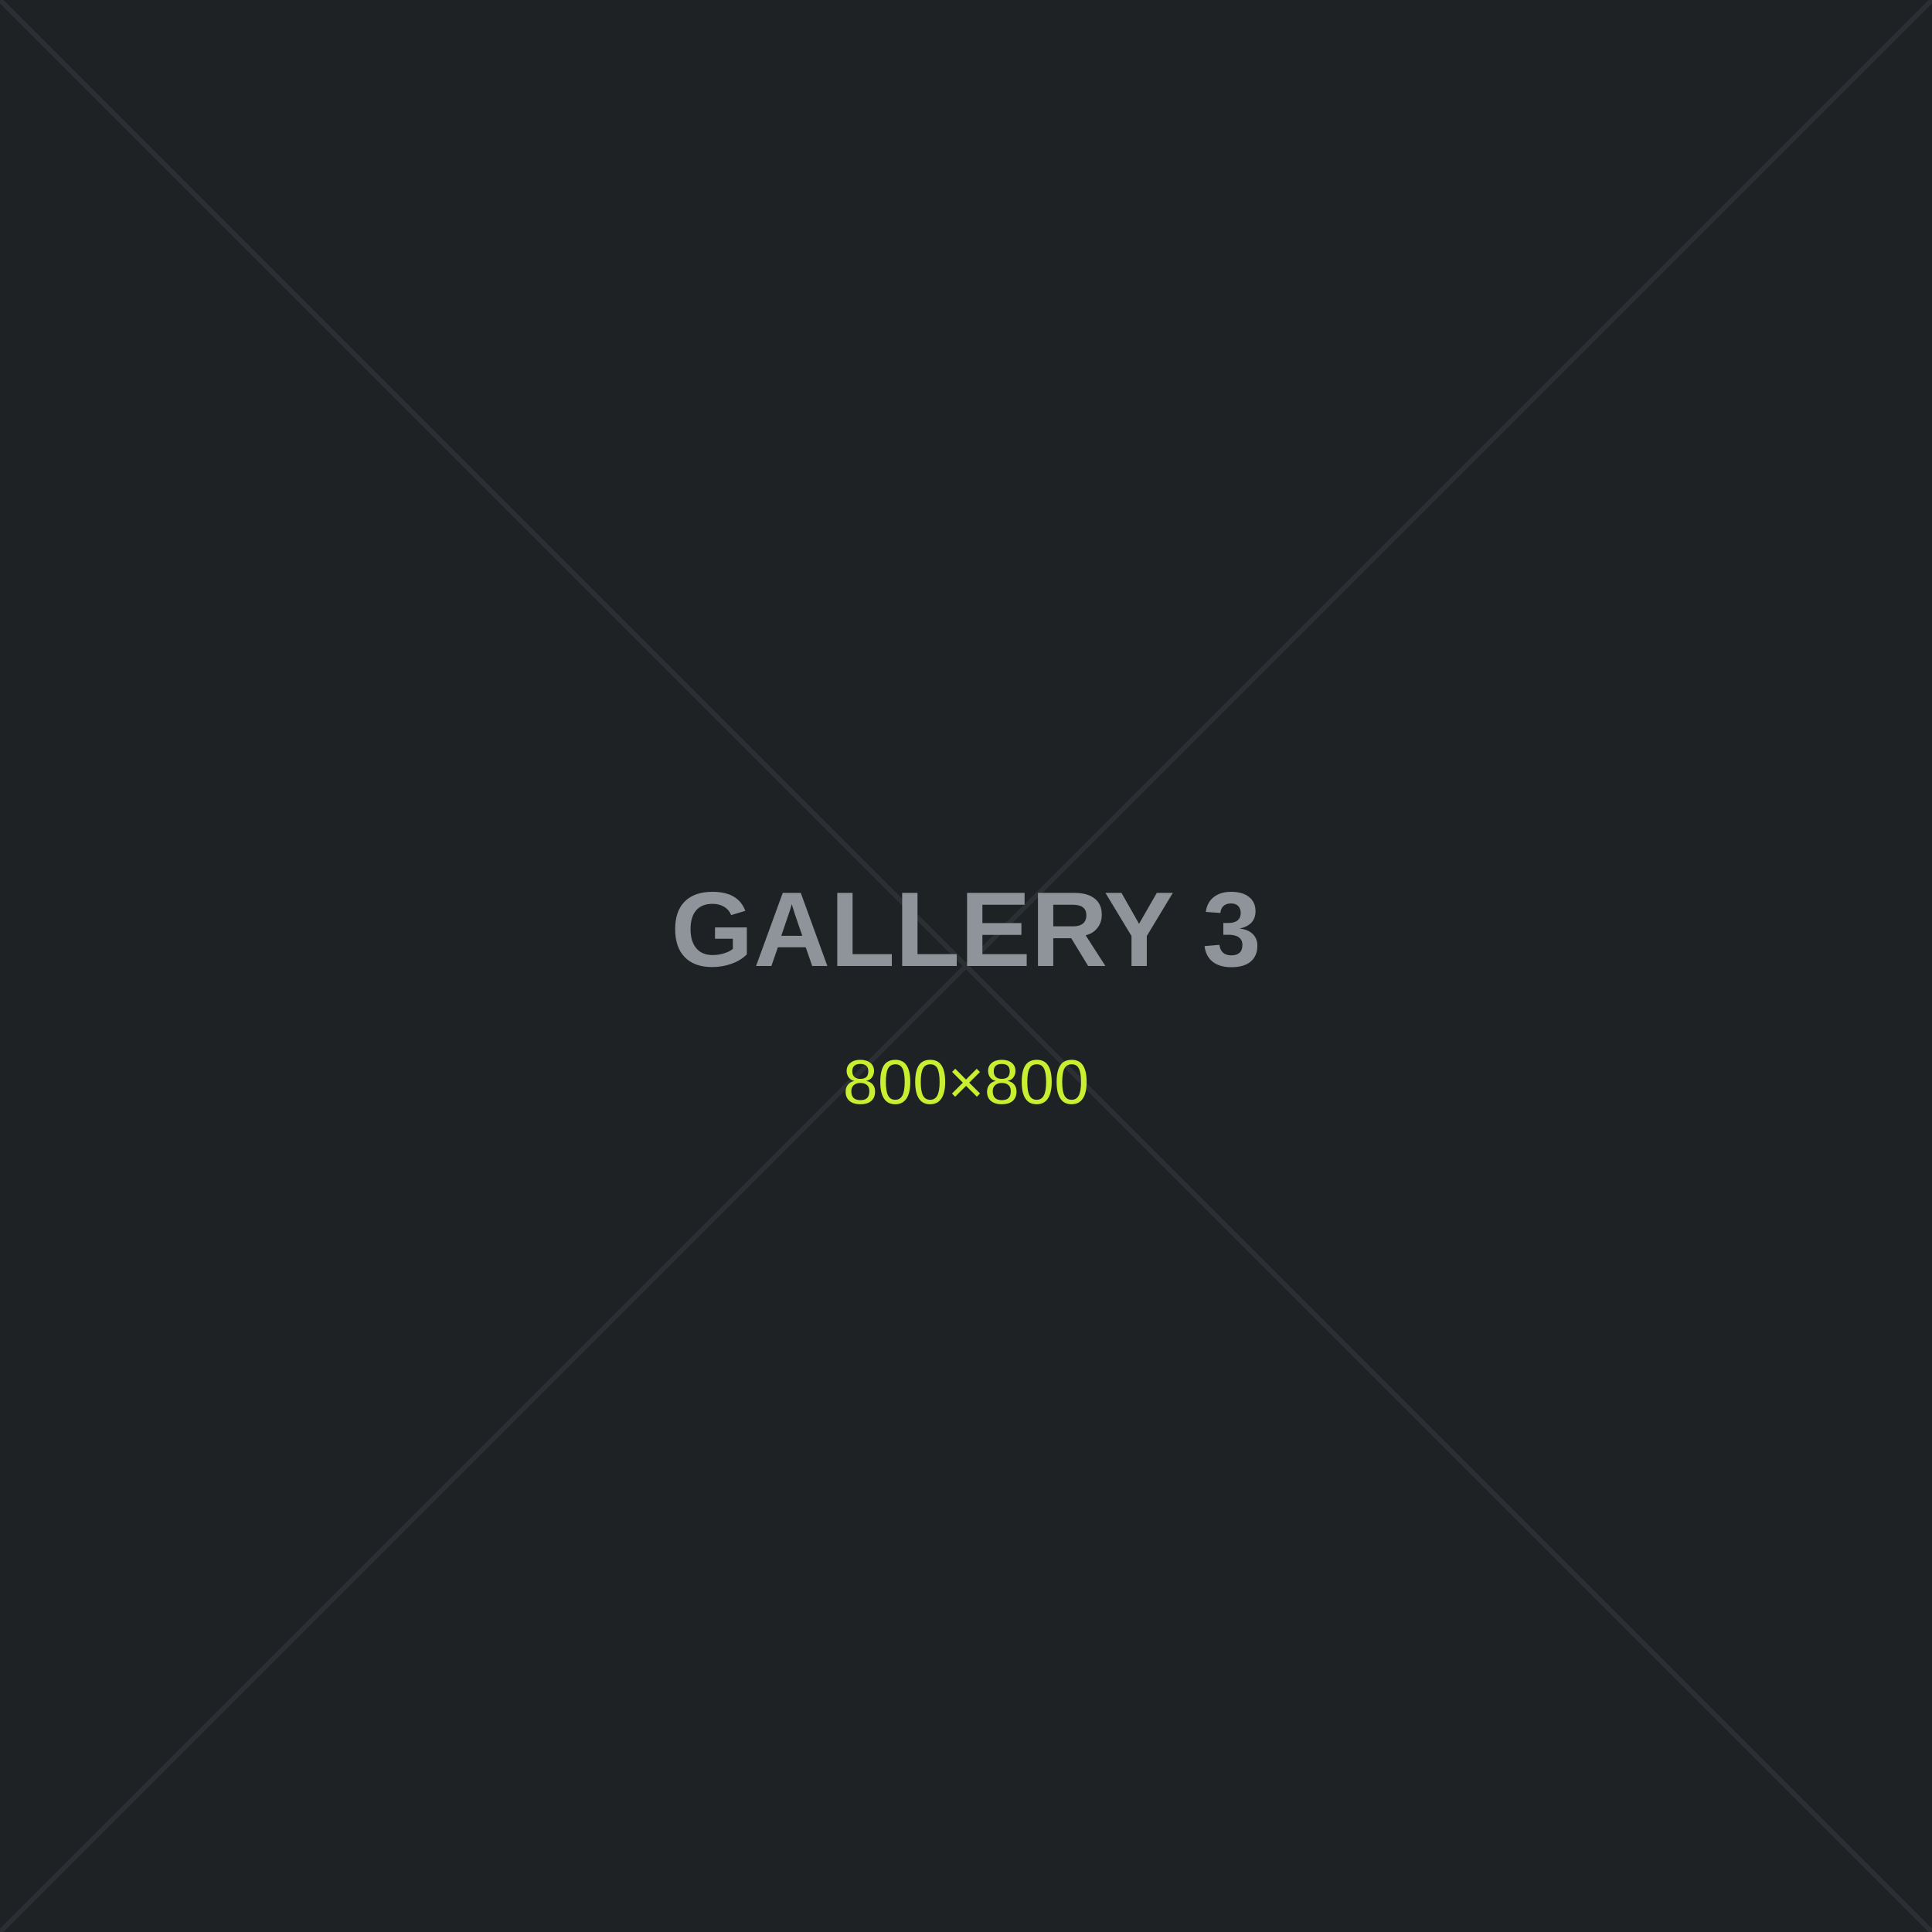
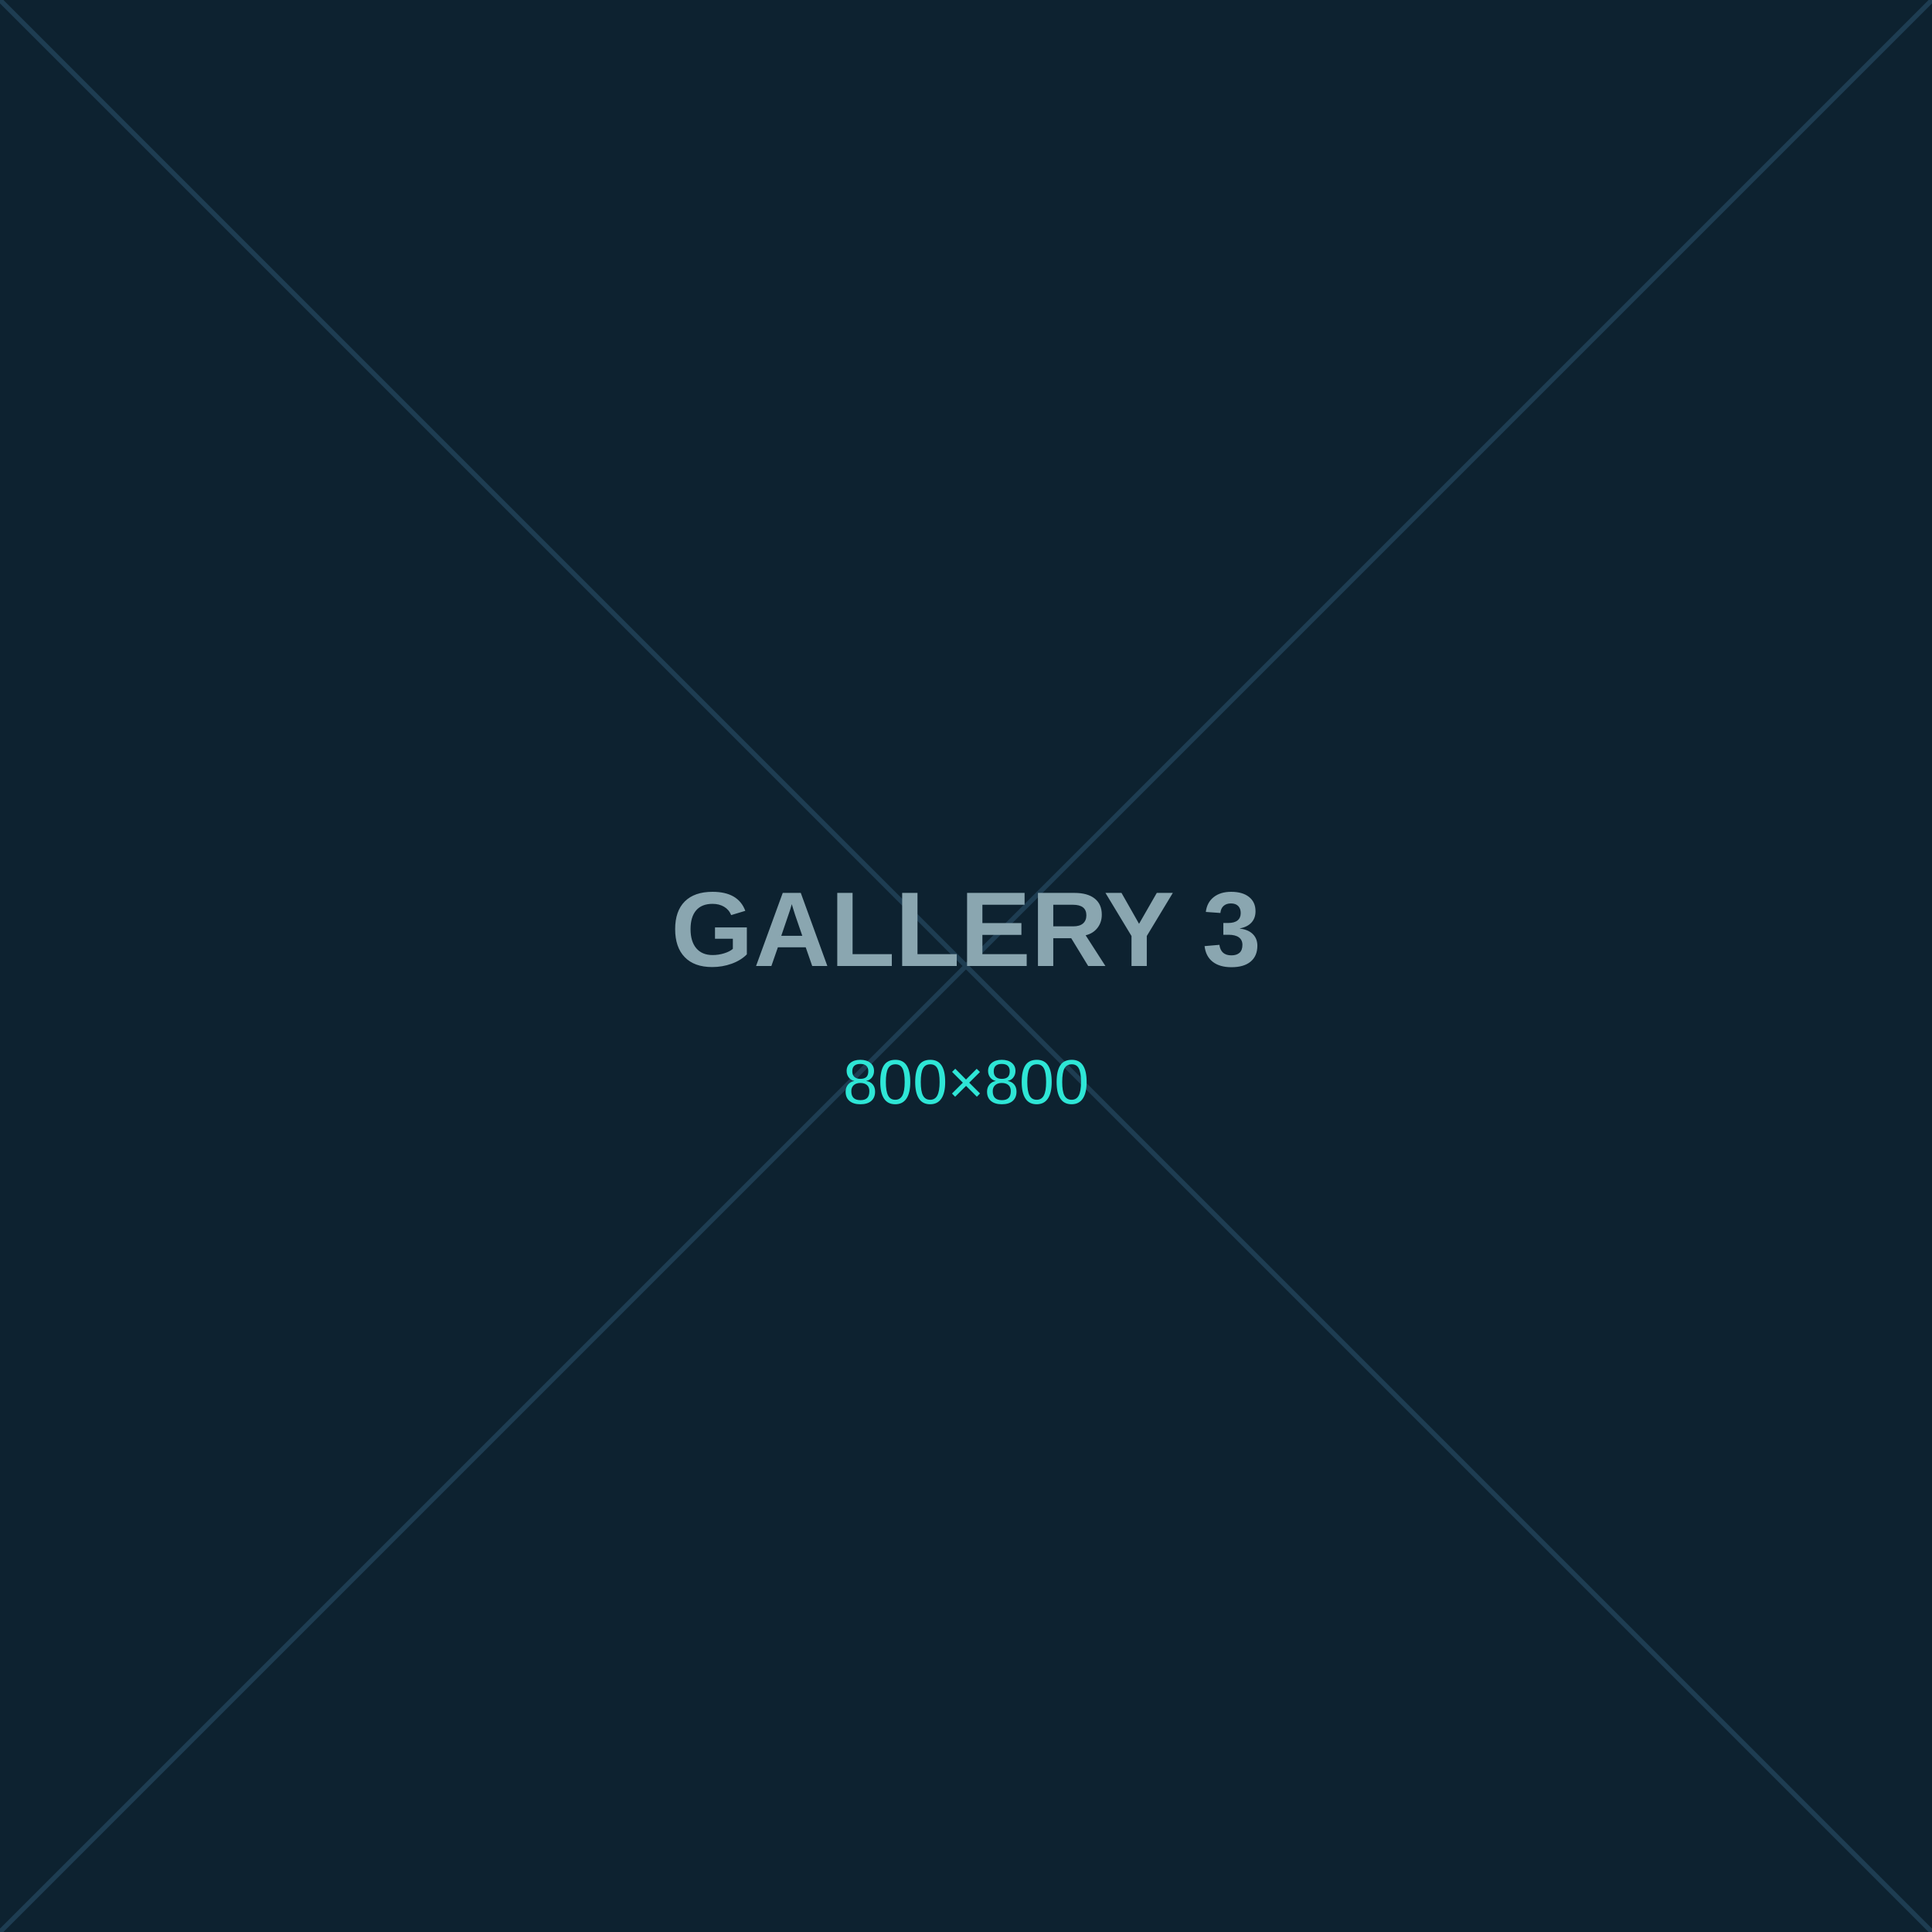
<svg xmlns="http://www.w3.org/2000/svg" viewBox="0 0 800 800" width="800" height="800" role="img" aria-label="GALLERY 3">
-   <rect width="800" height="800" fill="#1f2225" />
-   <path d="M0 0L800 800M800 0L0 800" stroke="#2c2f33" stroke-width="2" />
-   <text x="50%" y="50%" fill="#8f949a" font-family="Arial,sans-serif" font-size="44" font-weight="700" text-anchor="middle">GALLERY 3</text>
-   <text x="50%" y="50%" dy="57" fill="#C8F031" font-family="Arial,sans-serif" font-size="26" text-anchor="middle">800×800</text>
+   <rect width="800" height="800" fill="#0d2230" />
+   <path d="M0 0L800 800M800 0L0 800" stroke="#1e3d52" stroke-width="2" />
+   <text x="50%" y="50%" fill="#8aa6b0" font-family="Arial,sans-serif" font-size="44" font-weight="700" text-anchor="middle">GALLERY 3</text>
+   <text x="50%" y="50%" dy="57" fill="#2ee6d6" font-family="Arial,sans-serif" font-size="26" text-anchor="middle">800×800</text>
</svg>
